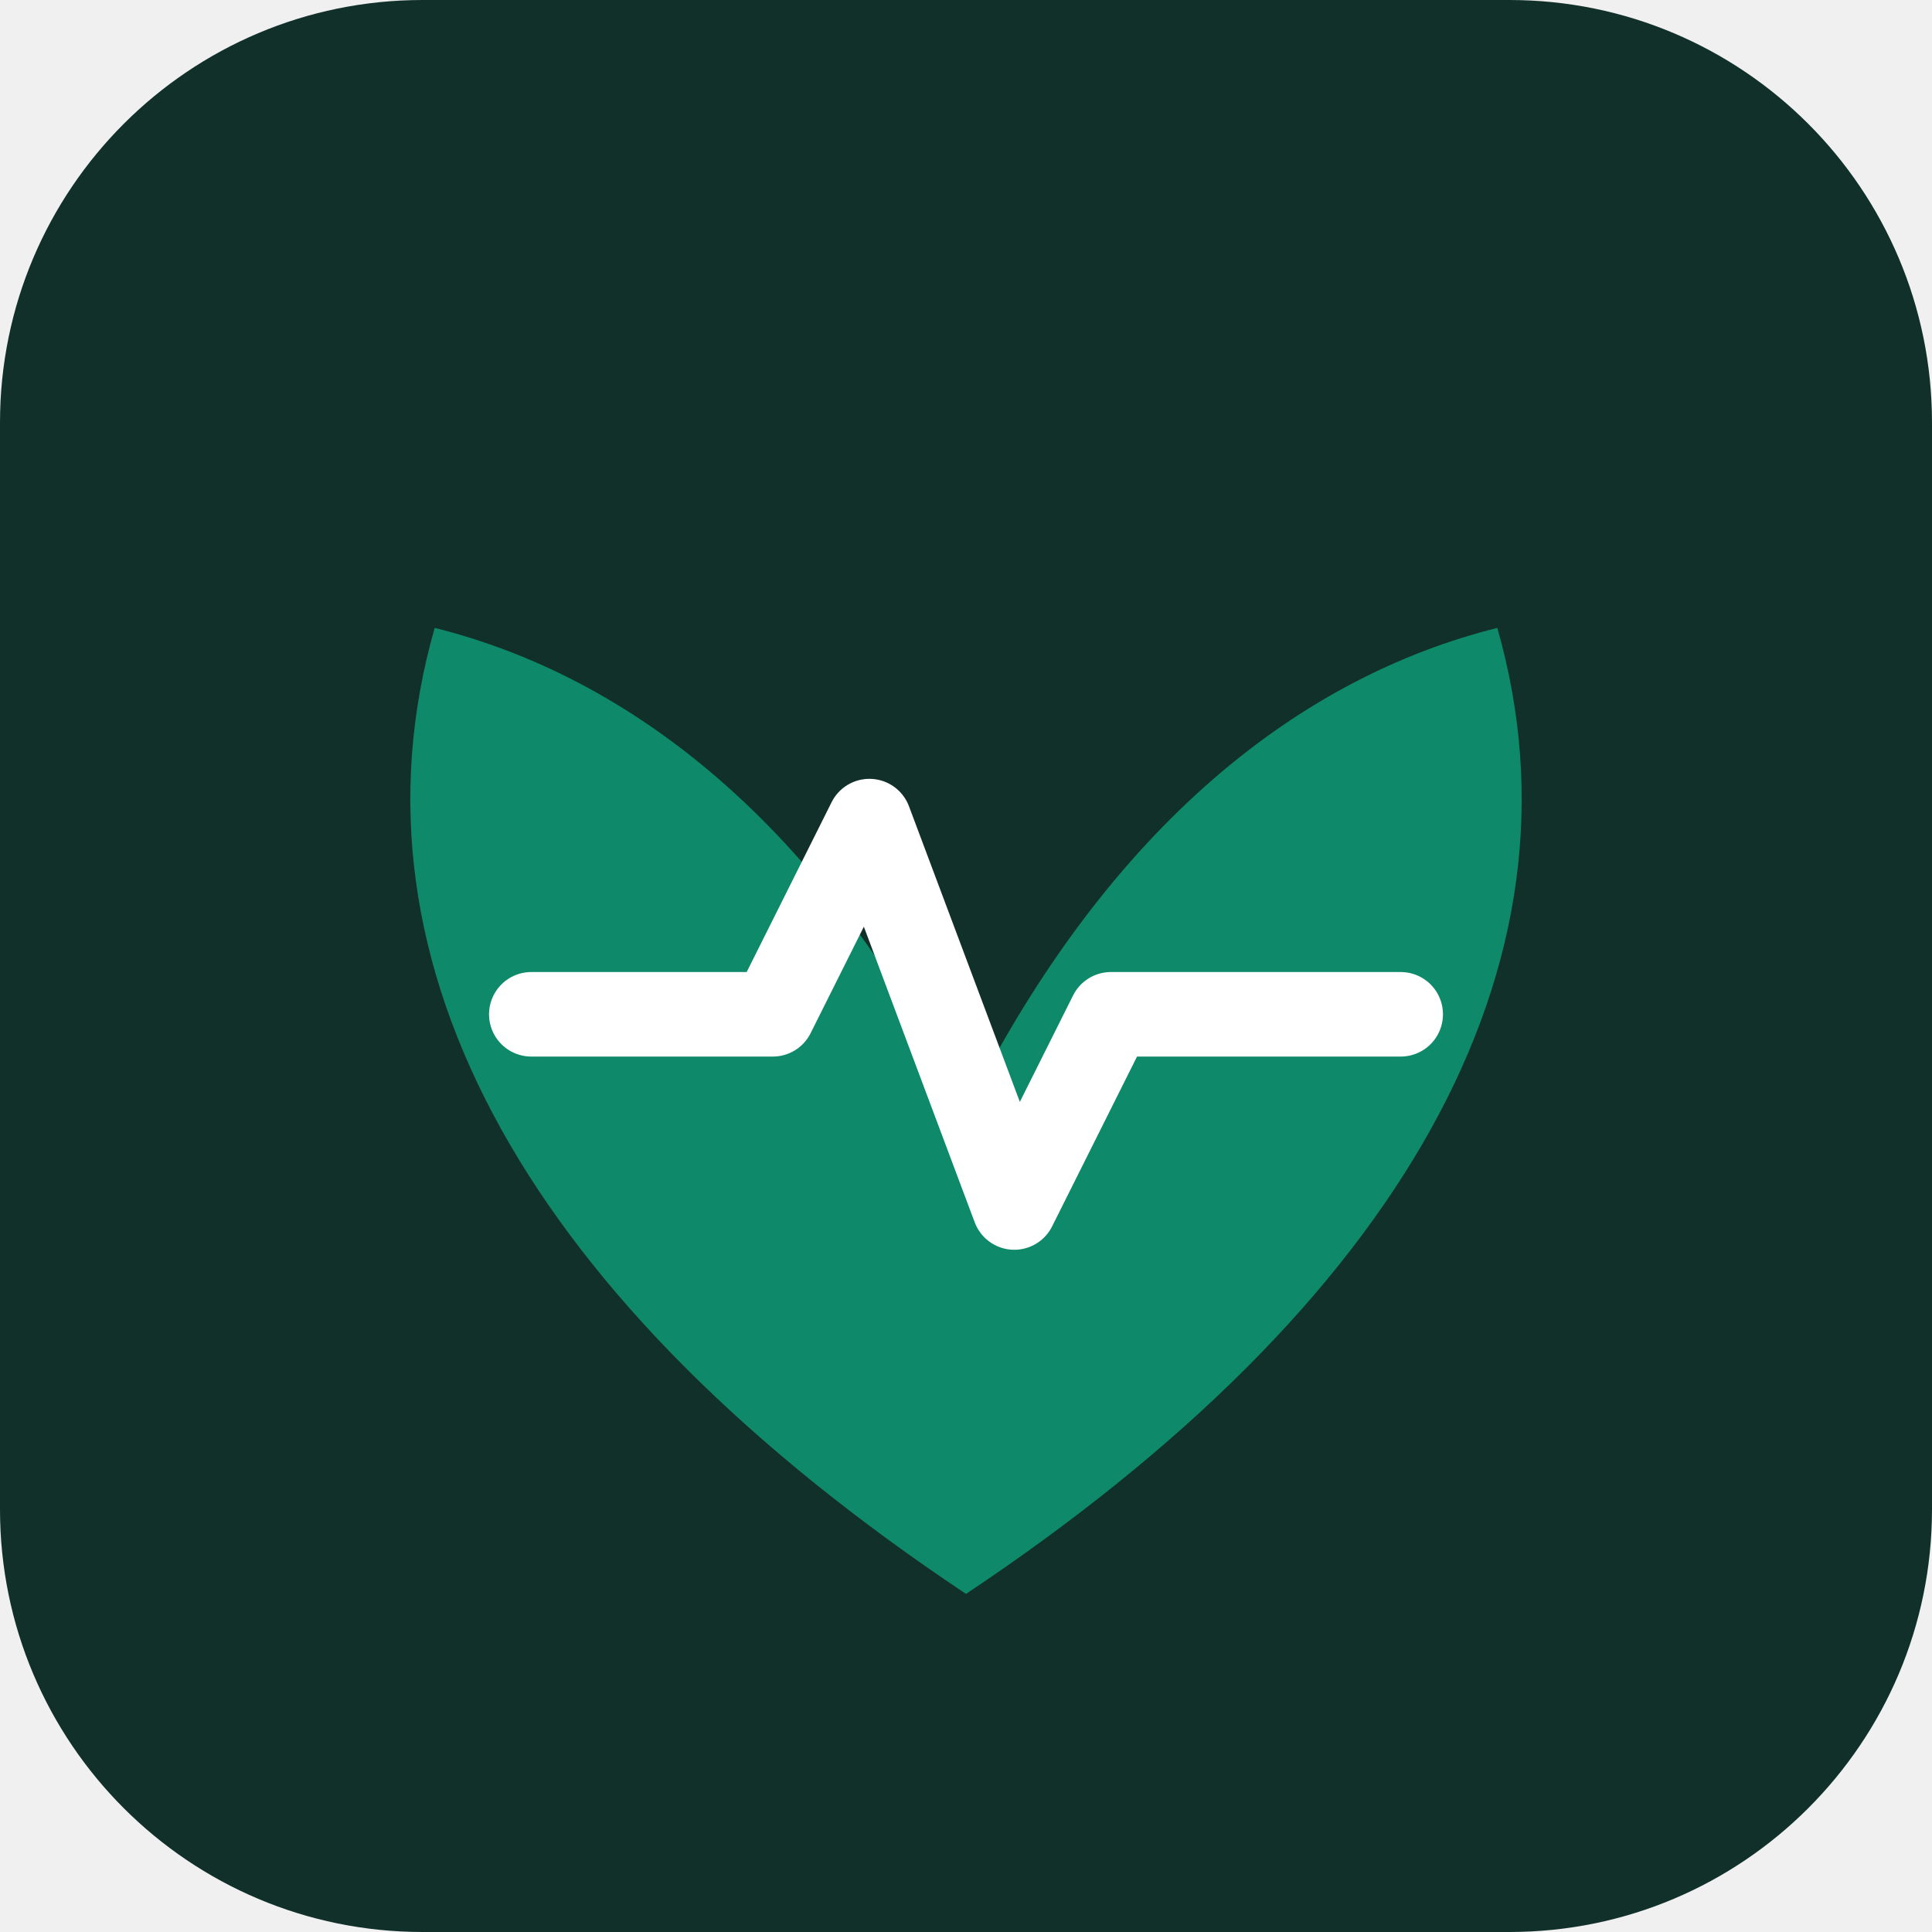
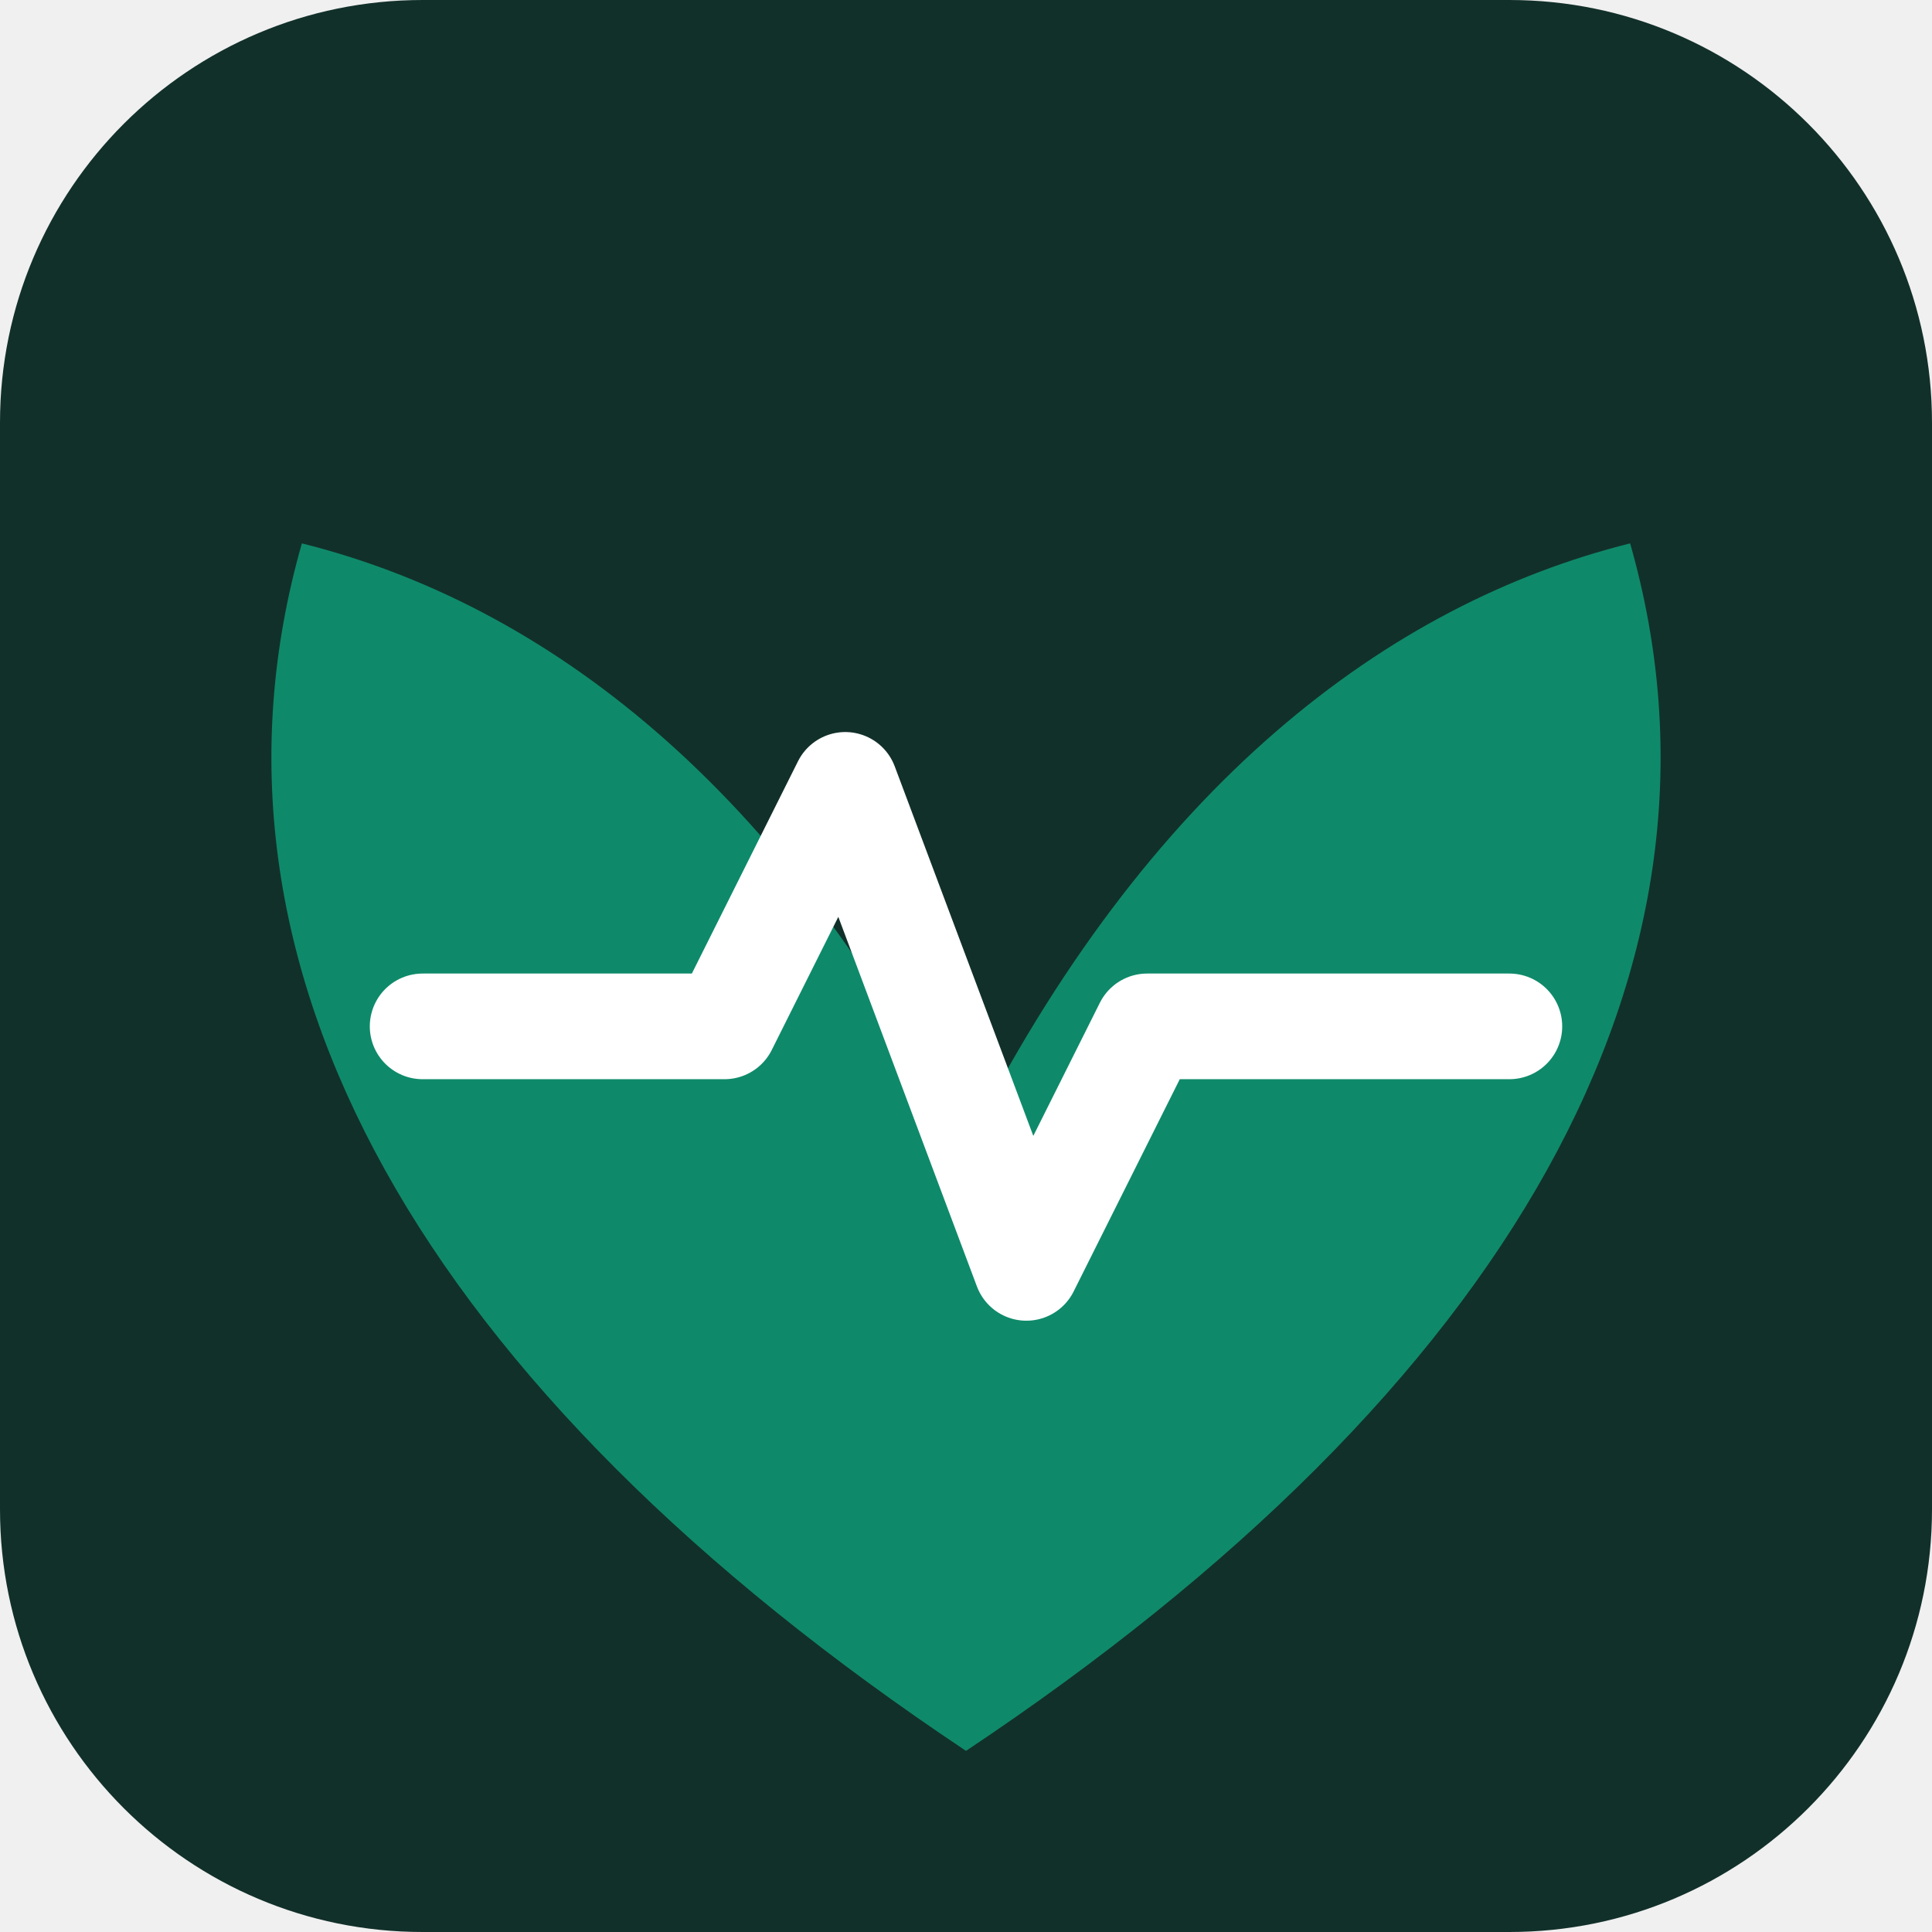
- <svg xmlns="http://www.w3.org/2000/svg" viewBox="0 0 64 64">
+ <svg xmlns="http://www.w3.org/2000/svg" viewBox="0 0 64 64" role="img" aria-labelledby="title">
  <rect width="64" height="64" rx="14" fill="#12302A" />
-   <g transform="translate(6.4 6.4) scale(.8)">
-     <path d="M32 58C14 46 6 32 10 18c8 2 16 8 22 20 6-12 14-18 22-20 4 14-4 28-22 40z" fill="#0E8A6A" />
-     <path d="M14 34h10l4-8 6 16 4-8h12" fill="none" stroke="#fff" stroke-width="3.5" stroke-linecap="round" stroke-linejoin="round" />
-   </g>
+   <path d="M32 58C14 46 6 32 10 18c8 2 16 8 22 20 6-12 14-18 22-20 4 14-4 28-22 40Z" fill="#0E8A6A" />
+   <path d="M14 34h10l4-8 6 16 4-8h12" fill="none" stroke="#fff" stroke-width="3.5" stroke-linecap="round" stroke-linejoin="round" />
</svg>
